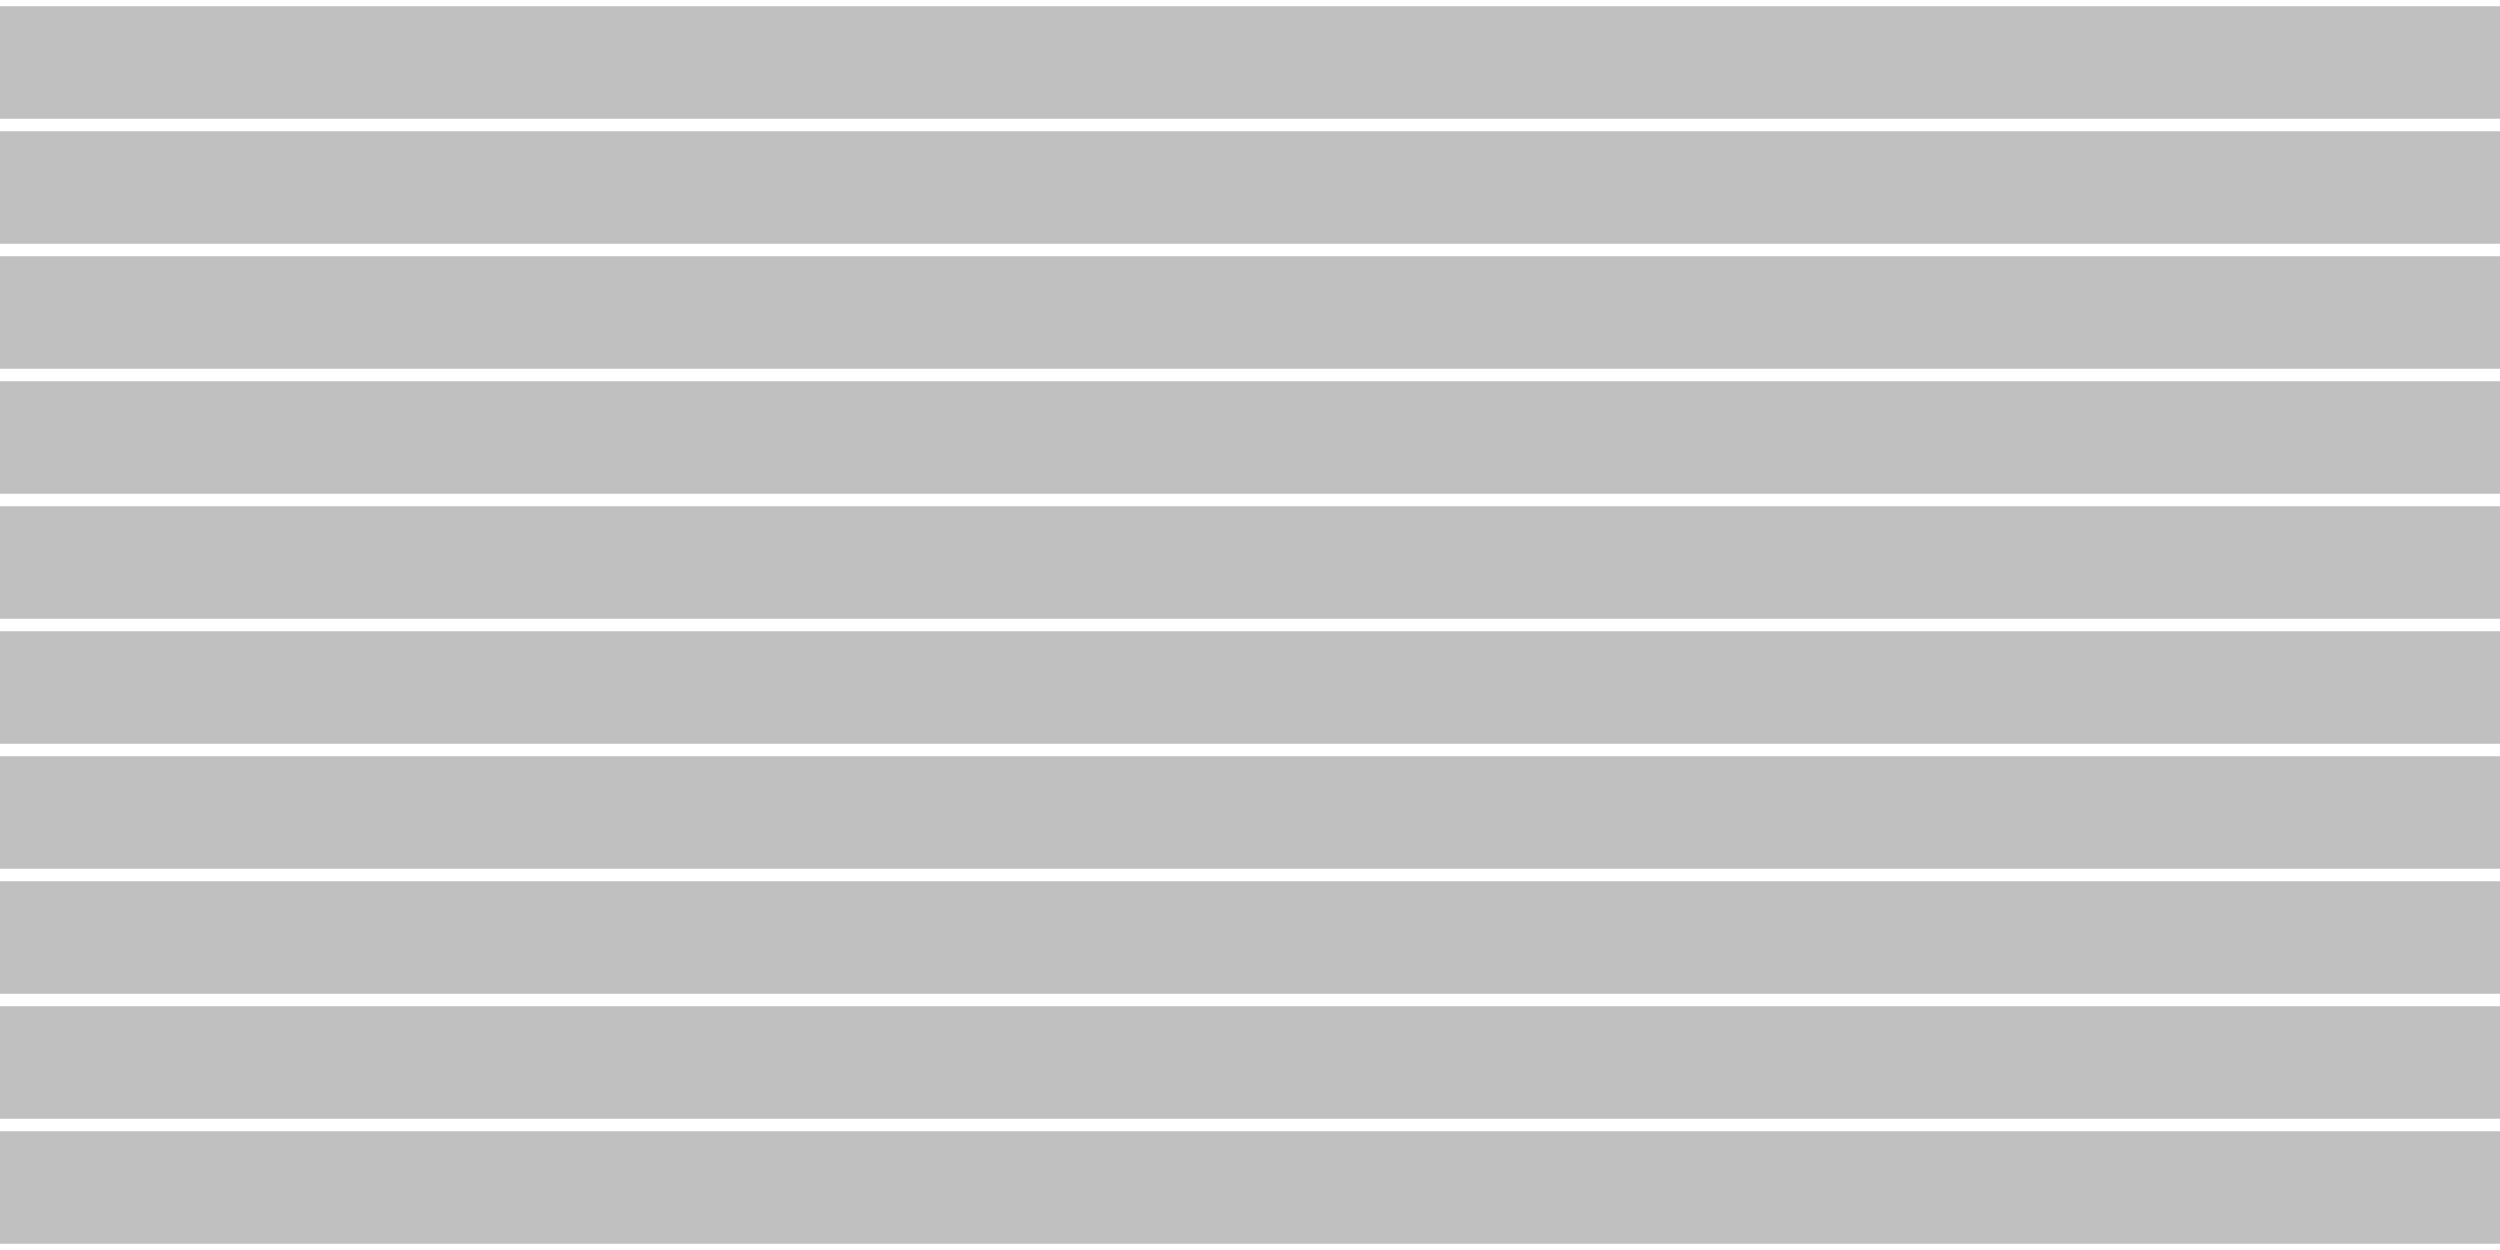
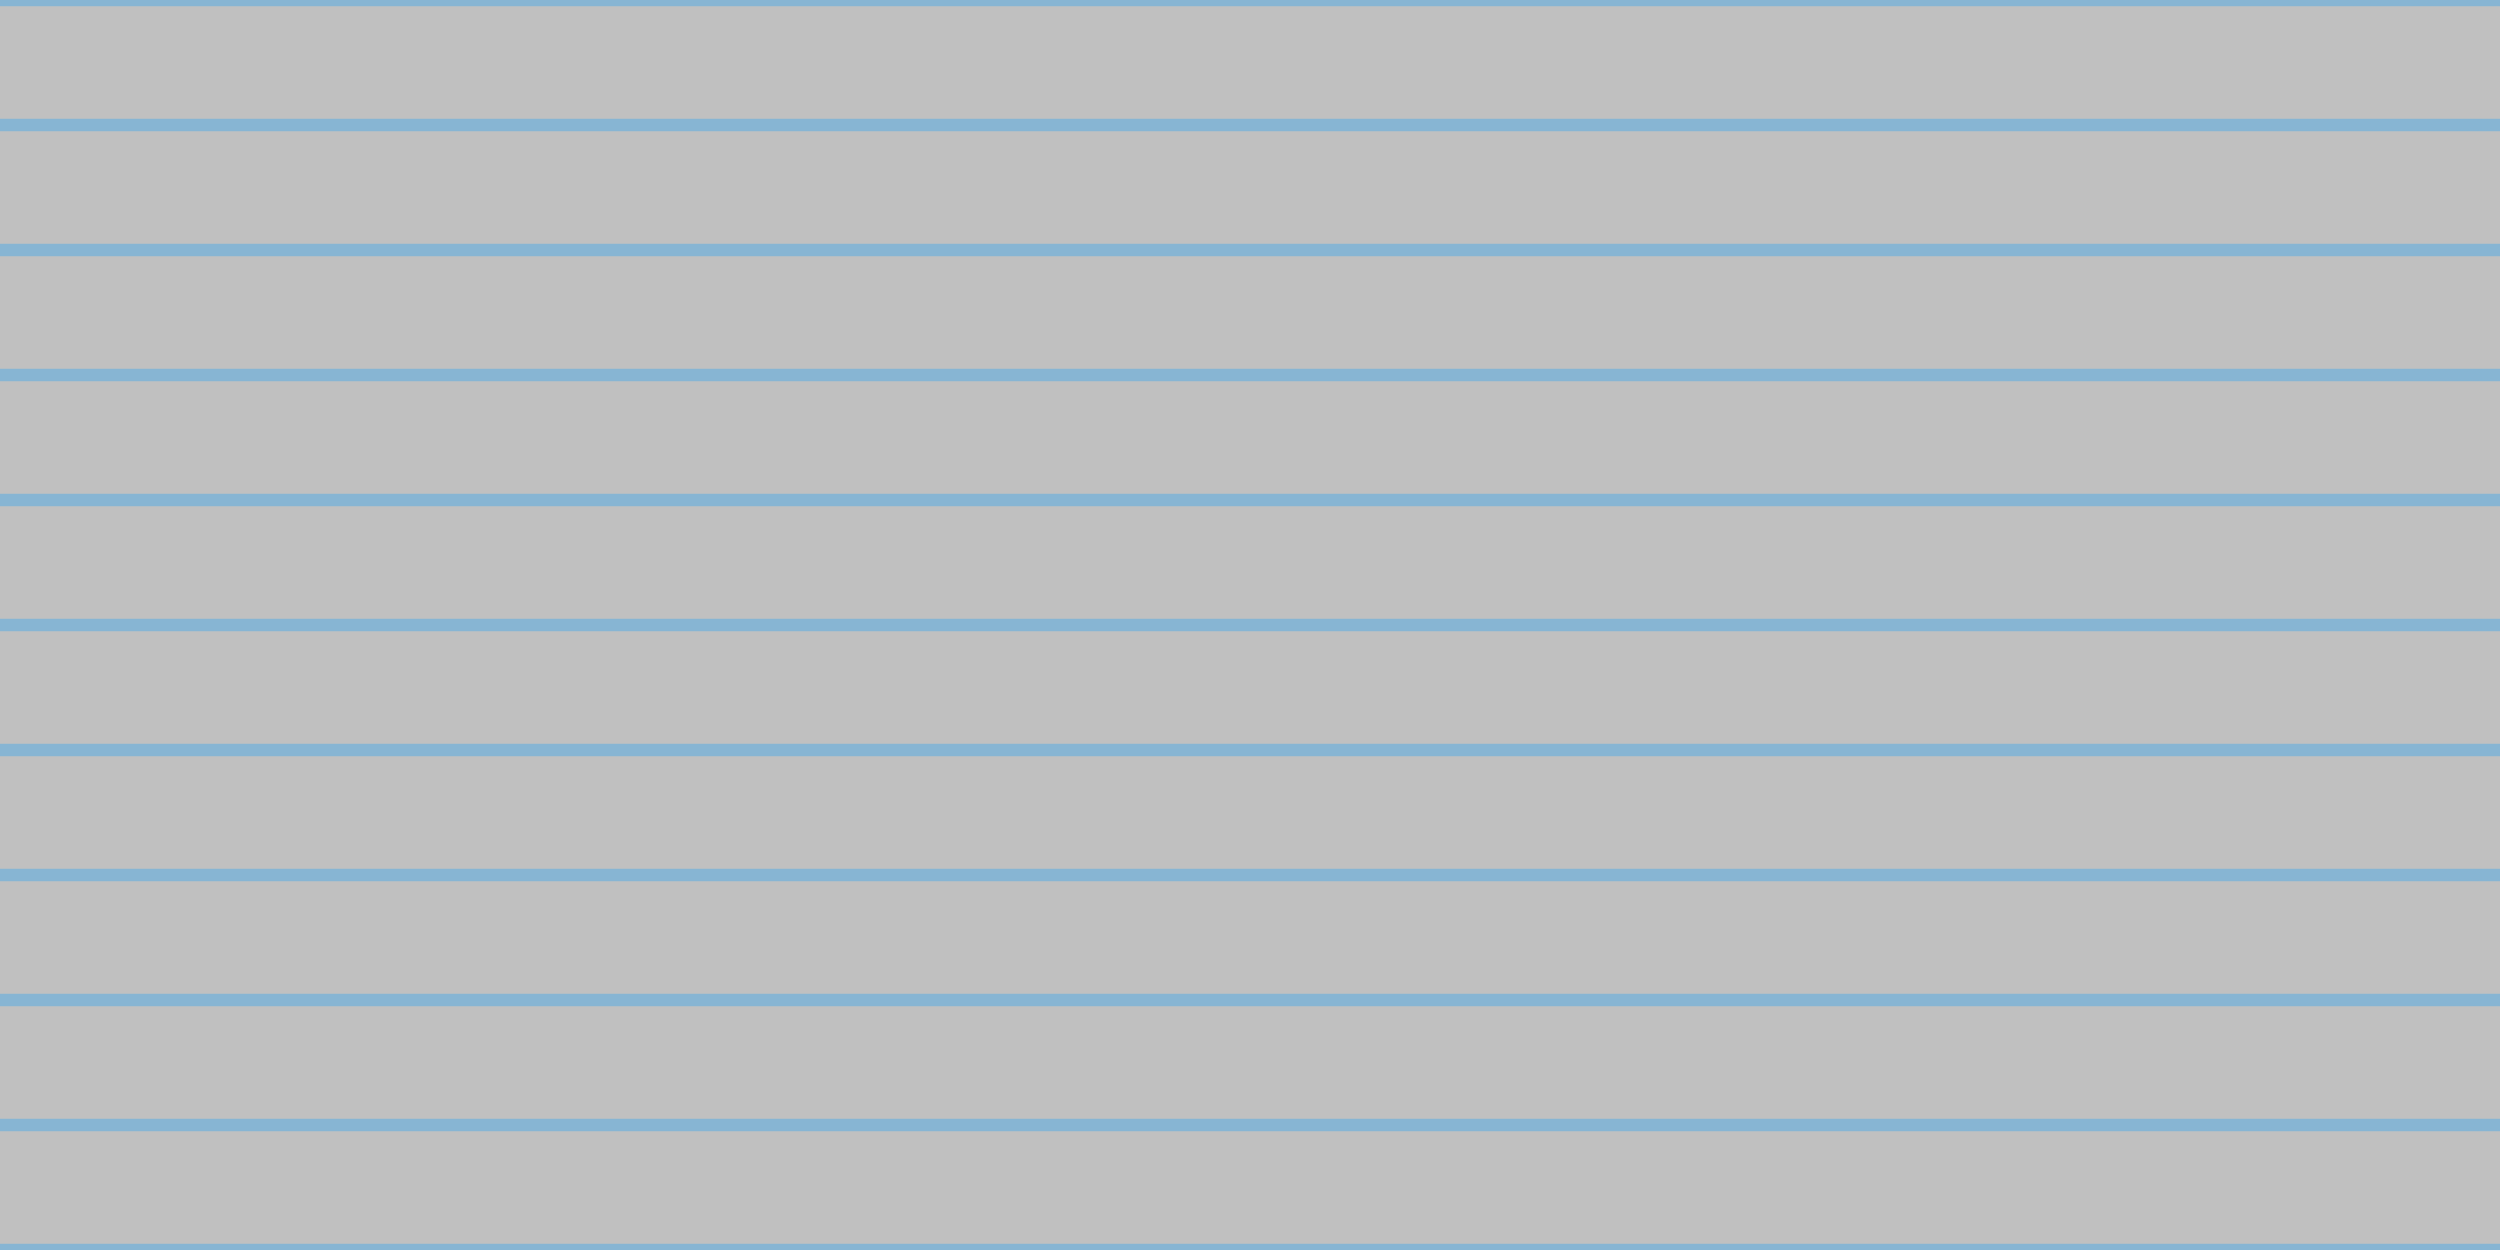
<svg xmlns="http://www.w3.org/2000/svg" version="1.1" id="Calque_1" x="0px" y="0px" width="800px" height="400px" viewBox="0 0 800 400" style="enable-background:new 0 0 800 400;" xml:space="preserve">
  <style type="text/css">
	.st0{opacity:0.2;enable-background:new    ;}
	.st1{fill:none;}
- 	.st2{fill:none;stroke:#FFFFFF;stroke-width:4;stroke-miterlimit:10;enable-background:new    ;}
+ 	.st2{fill:none;stroke:RGBA(0,156,255,0.3);stroke-width:4;stroke-miterlimit:10;enable-background:new    ;}
</style>
  <rect id="SEA" x="-1" y="-1" class="st0" width="802" height="402" />
  <line class="st1" x1="1" y1="0" x2="1" y2="400" />
  <line class="st2" x1="-73.9" y1="0" x2="875" y2="0" />
  <line class="st2" x1="-73.9" y1="40" x2="875" y2="40" />
  <line class="st2" x1="-73.9" y1="80" x2="875" y2="80" />
  <line class="st2" x1="-73.9" y1="120" x2="875" y2="120" />
  <line class="st2" x1="-73.9" y1="160" x2="875" y2="160" />
  <line class="st2" x1="-73.9" y1="200" x2="875" y2="200" />
  <line class="st2" x1="-73.9" y1="240" x2="875" y2="240" />
  <line class="st2" x1="-73.9" y1="280" x2="875" y2="280" />
  <line class="st2" x1="-73.9" y1="320" x2="875" y2="320" />
  <line class="st2" x1="-73.9" y1="360" x2="875" y2="360" />
  <line class="st2" x1="-73.9" y1="400" x2="875" y2="400" />
</svg>
